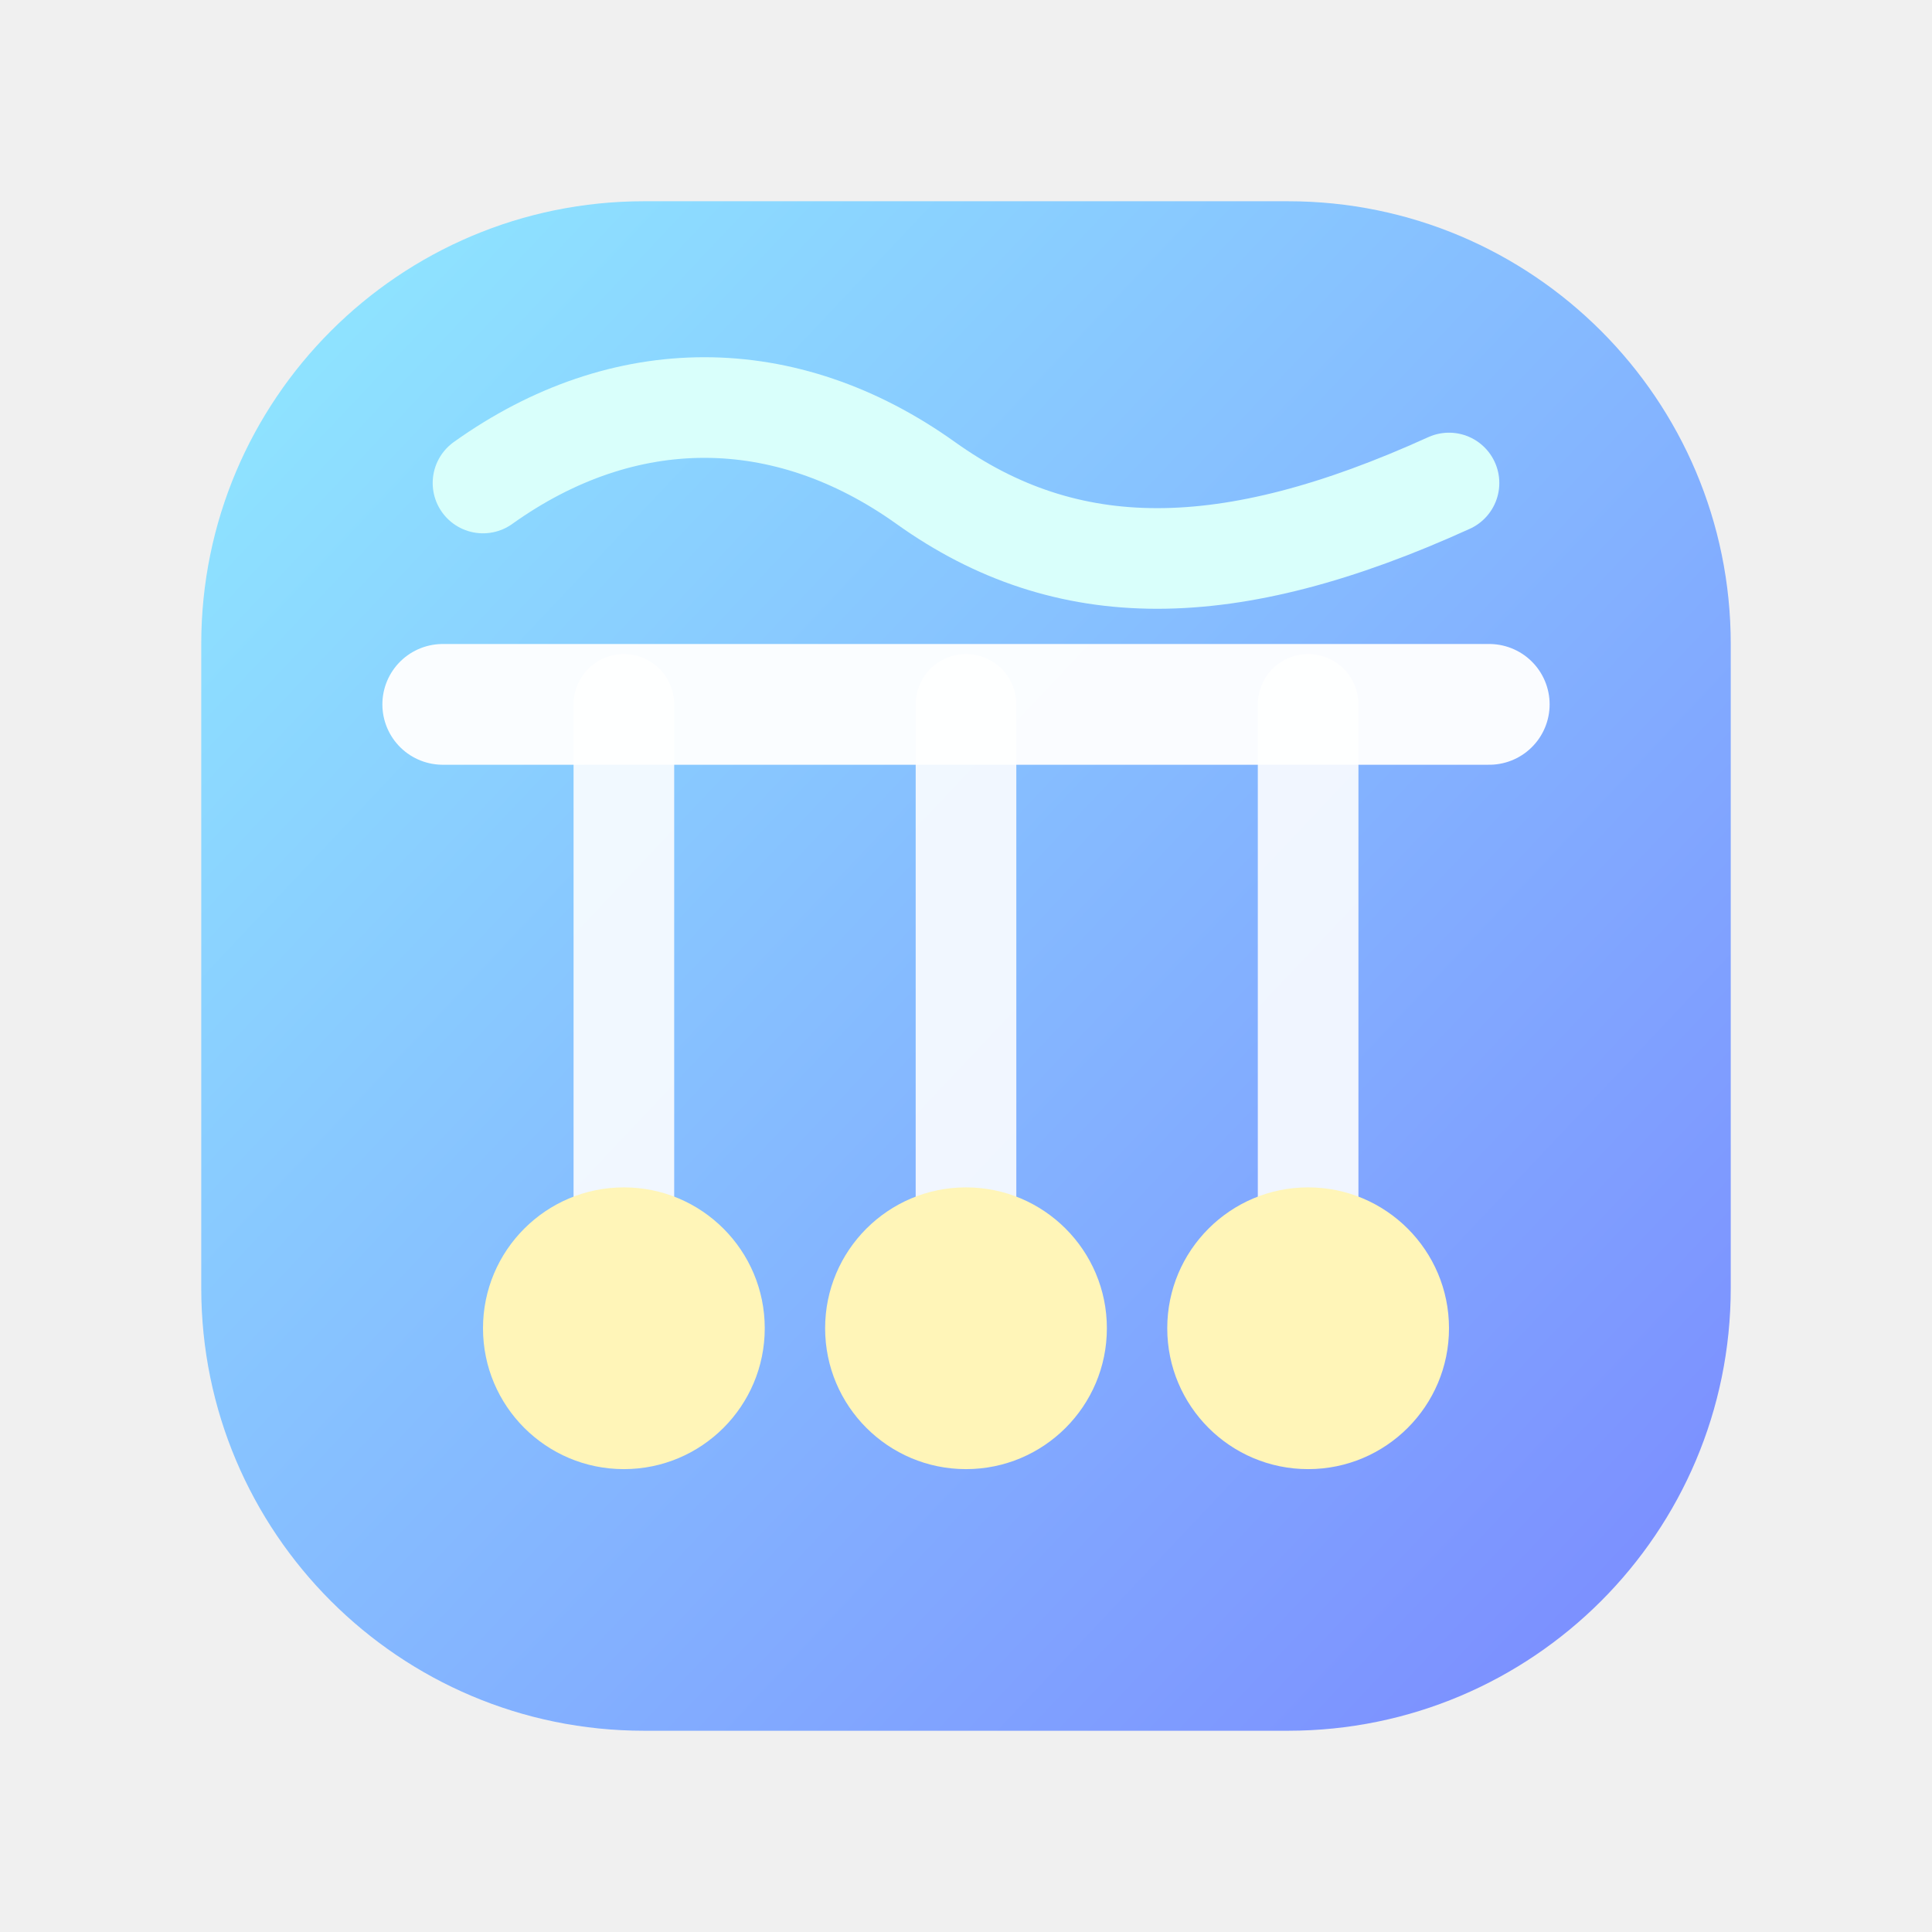
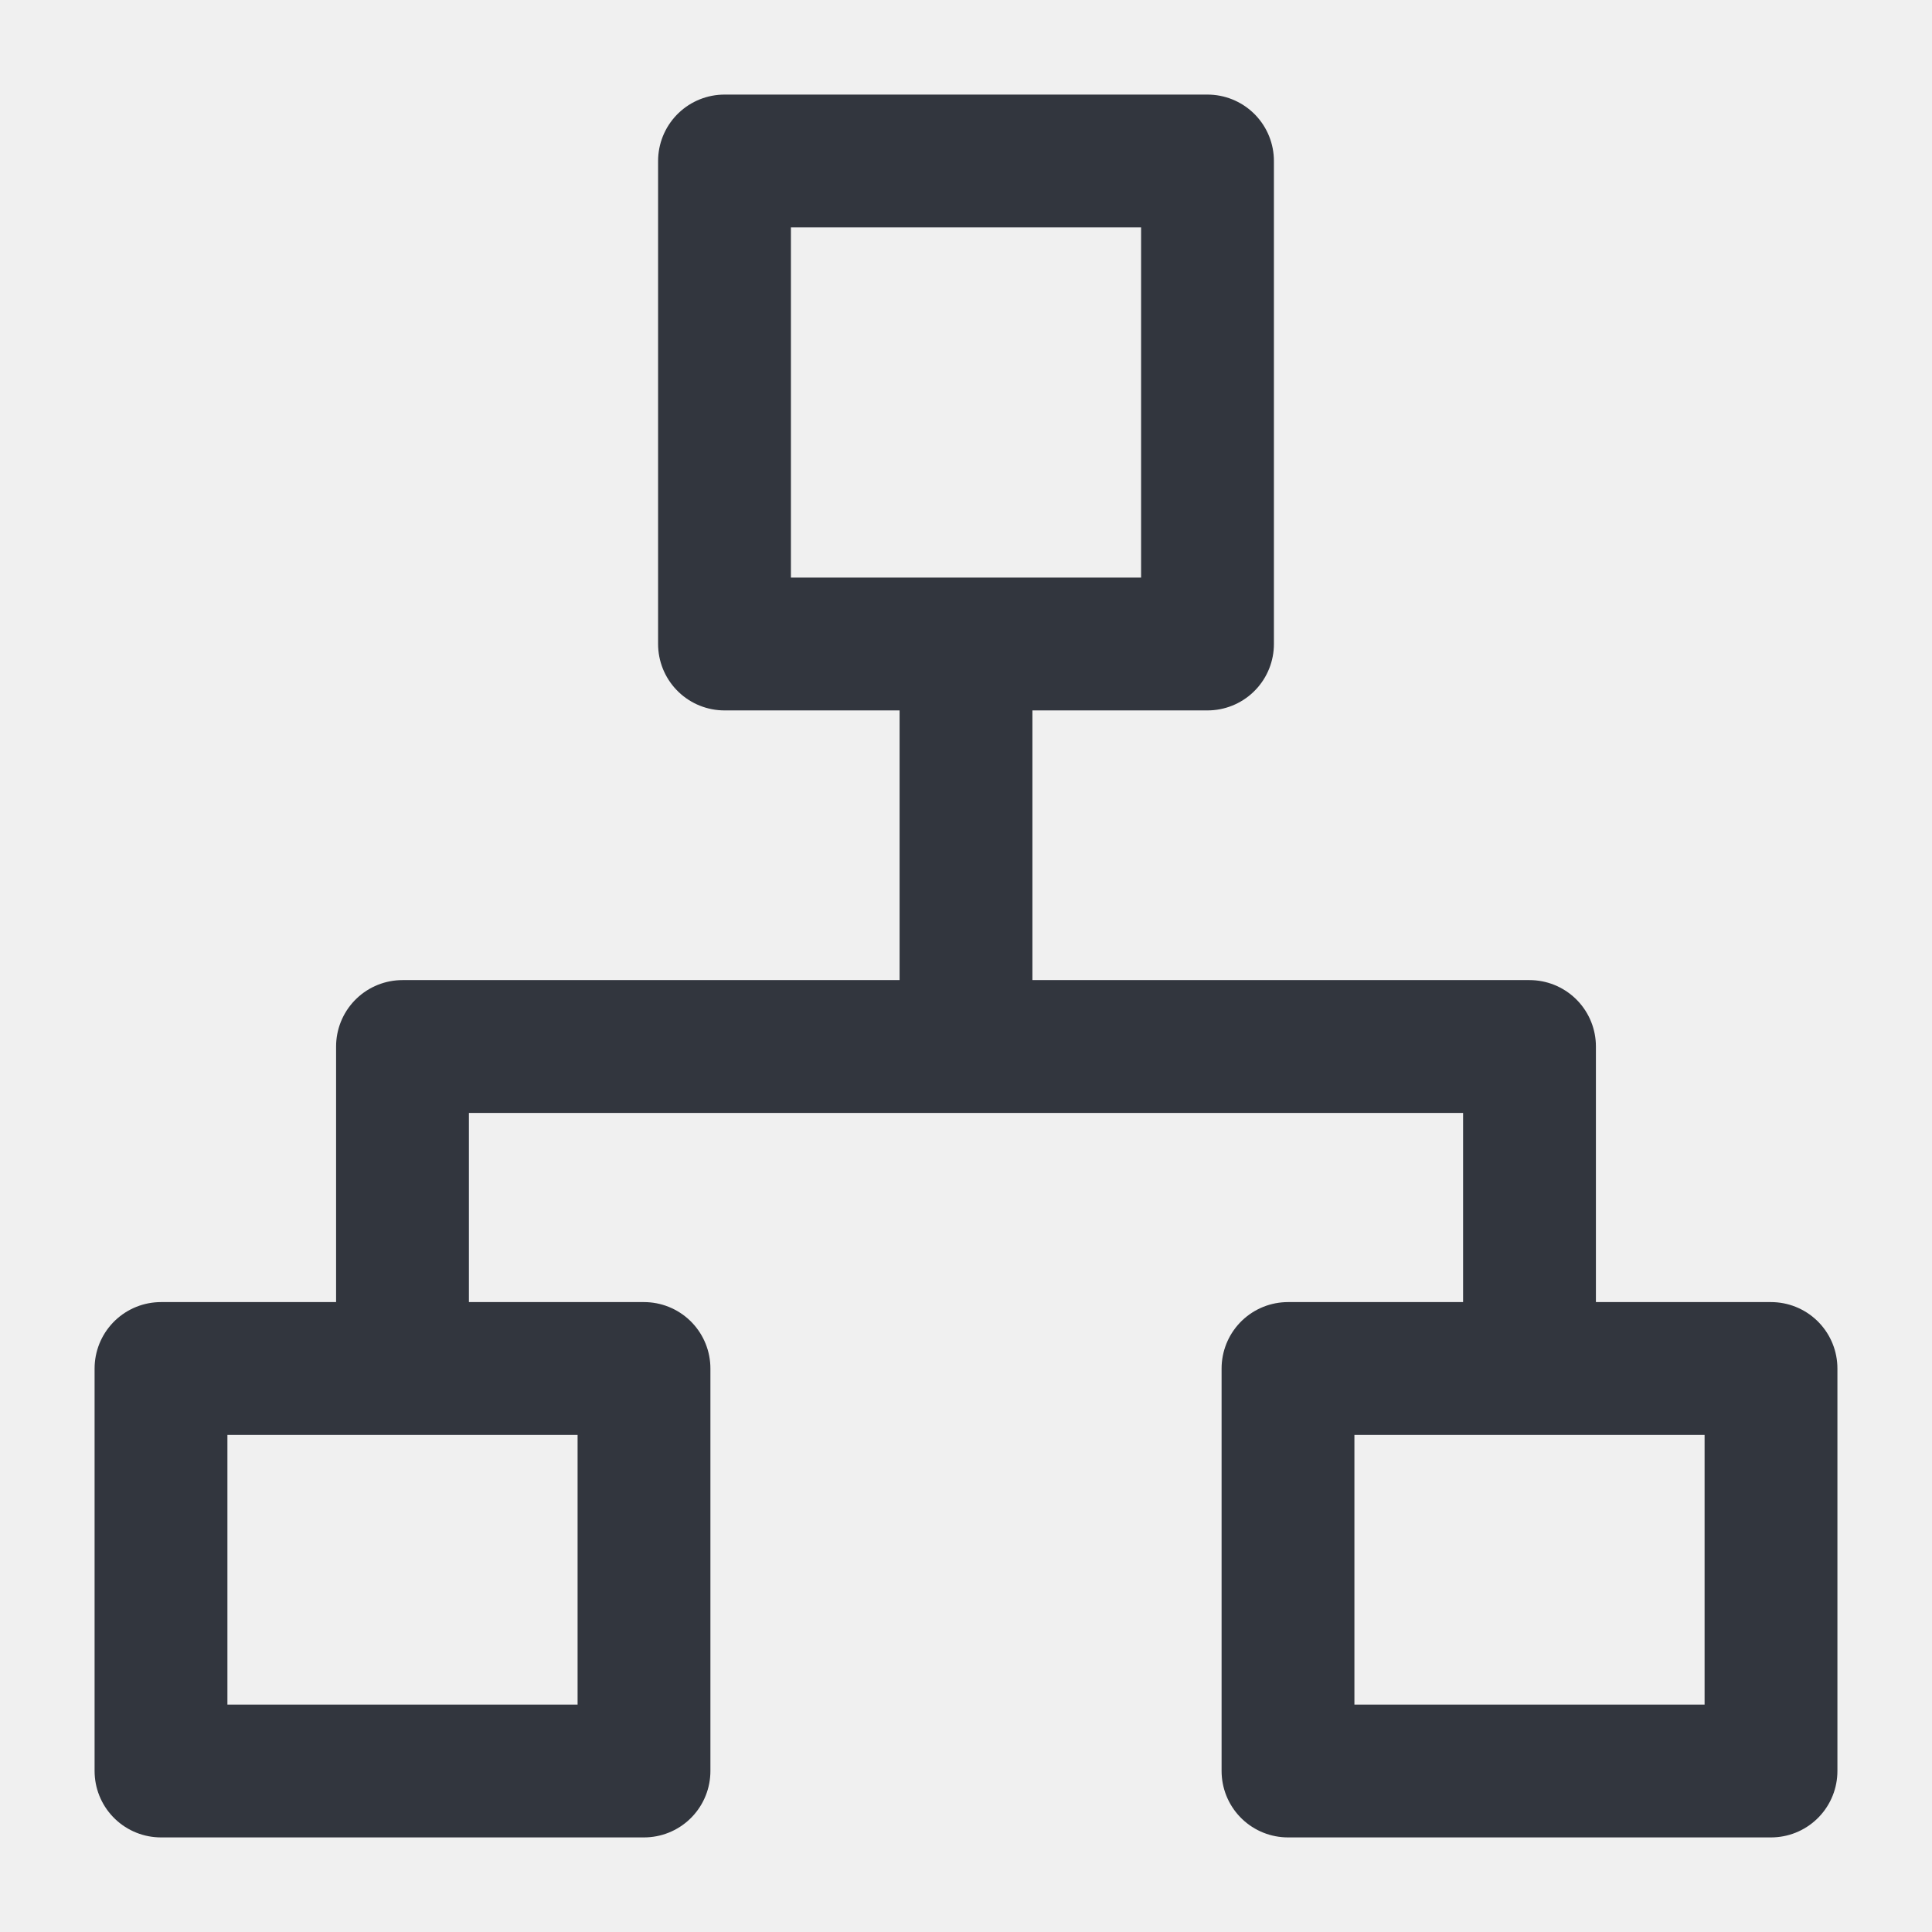
- <svg xmlns="http://www.w3.org/2000/svg" width="96" height="96" viewBox="0 0 96 96">
-   <defs>
-     <linearGradient id="g" x1="12" y1="14" x2="84" y2="82" gradientUnits="userSpaceOnUse">
-       <stop offset="0" stop-color="#8FE7FF" />
-       <stop offset="1" stop-color="#7B8CFF" />
-     </linearGradient>
-   </defs>
-   <rect x="10" y="10" width="76" height="76" rx="22" fill="url(#g)" />
-   <path d="M22 35h52" stroke="#FFFFFF" stroke-width="6" stroke-linecap="round" opacity=".96" />
-   <path d="M31 35v28M48 35v28M65 35v28" stroke="#FFFFFF" stroke-width="5" stroke-linecap="round" opacity=".88" />
-   <circle cx="31" cy="66" r="7" fill="#FFF5B8" />
-   <circle cx="48" cy="66" r="7" fill="#FFF5B8" />
-   <circle cx="65" cy="66" r="7" fill="#FFF5B8" />
-   <path d="M24 24c7-5 15-5 22 0s15 5 26 0" fill="none" stroke="#D9FFFB" stroke-width="5" stroke-linecap="round" />
+ <svg xmlns="http://www.w3.org/2000/svg" width="24" height="24" viewBox="0 0 24 24" fill="none">
+   <path d="M9 2h6v6H9z M12 8v5 M5 13h14 M5 13v4 M19 13v4 M2 17h6v5H2z M16 17h6v5h-6z" stroke="#32363E" stroke-width="1.65" stroke-linecap="round" stroke-linejoin="round" />
</svg>
